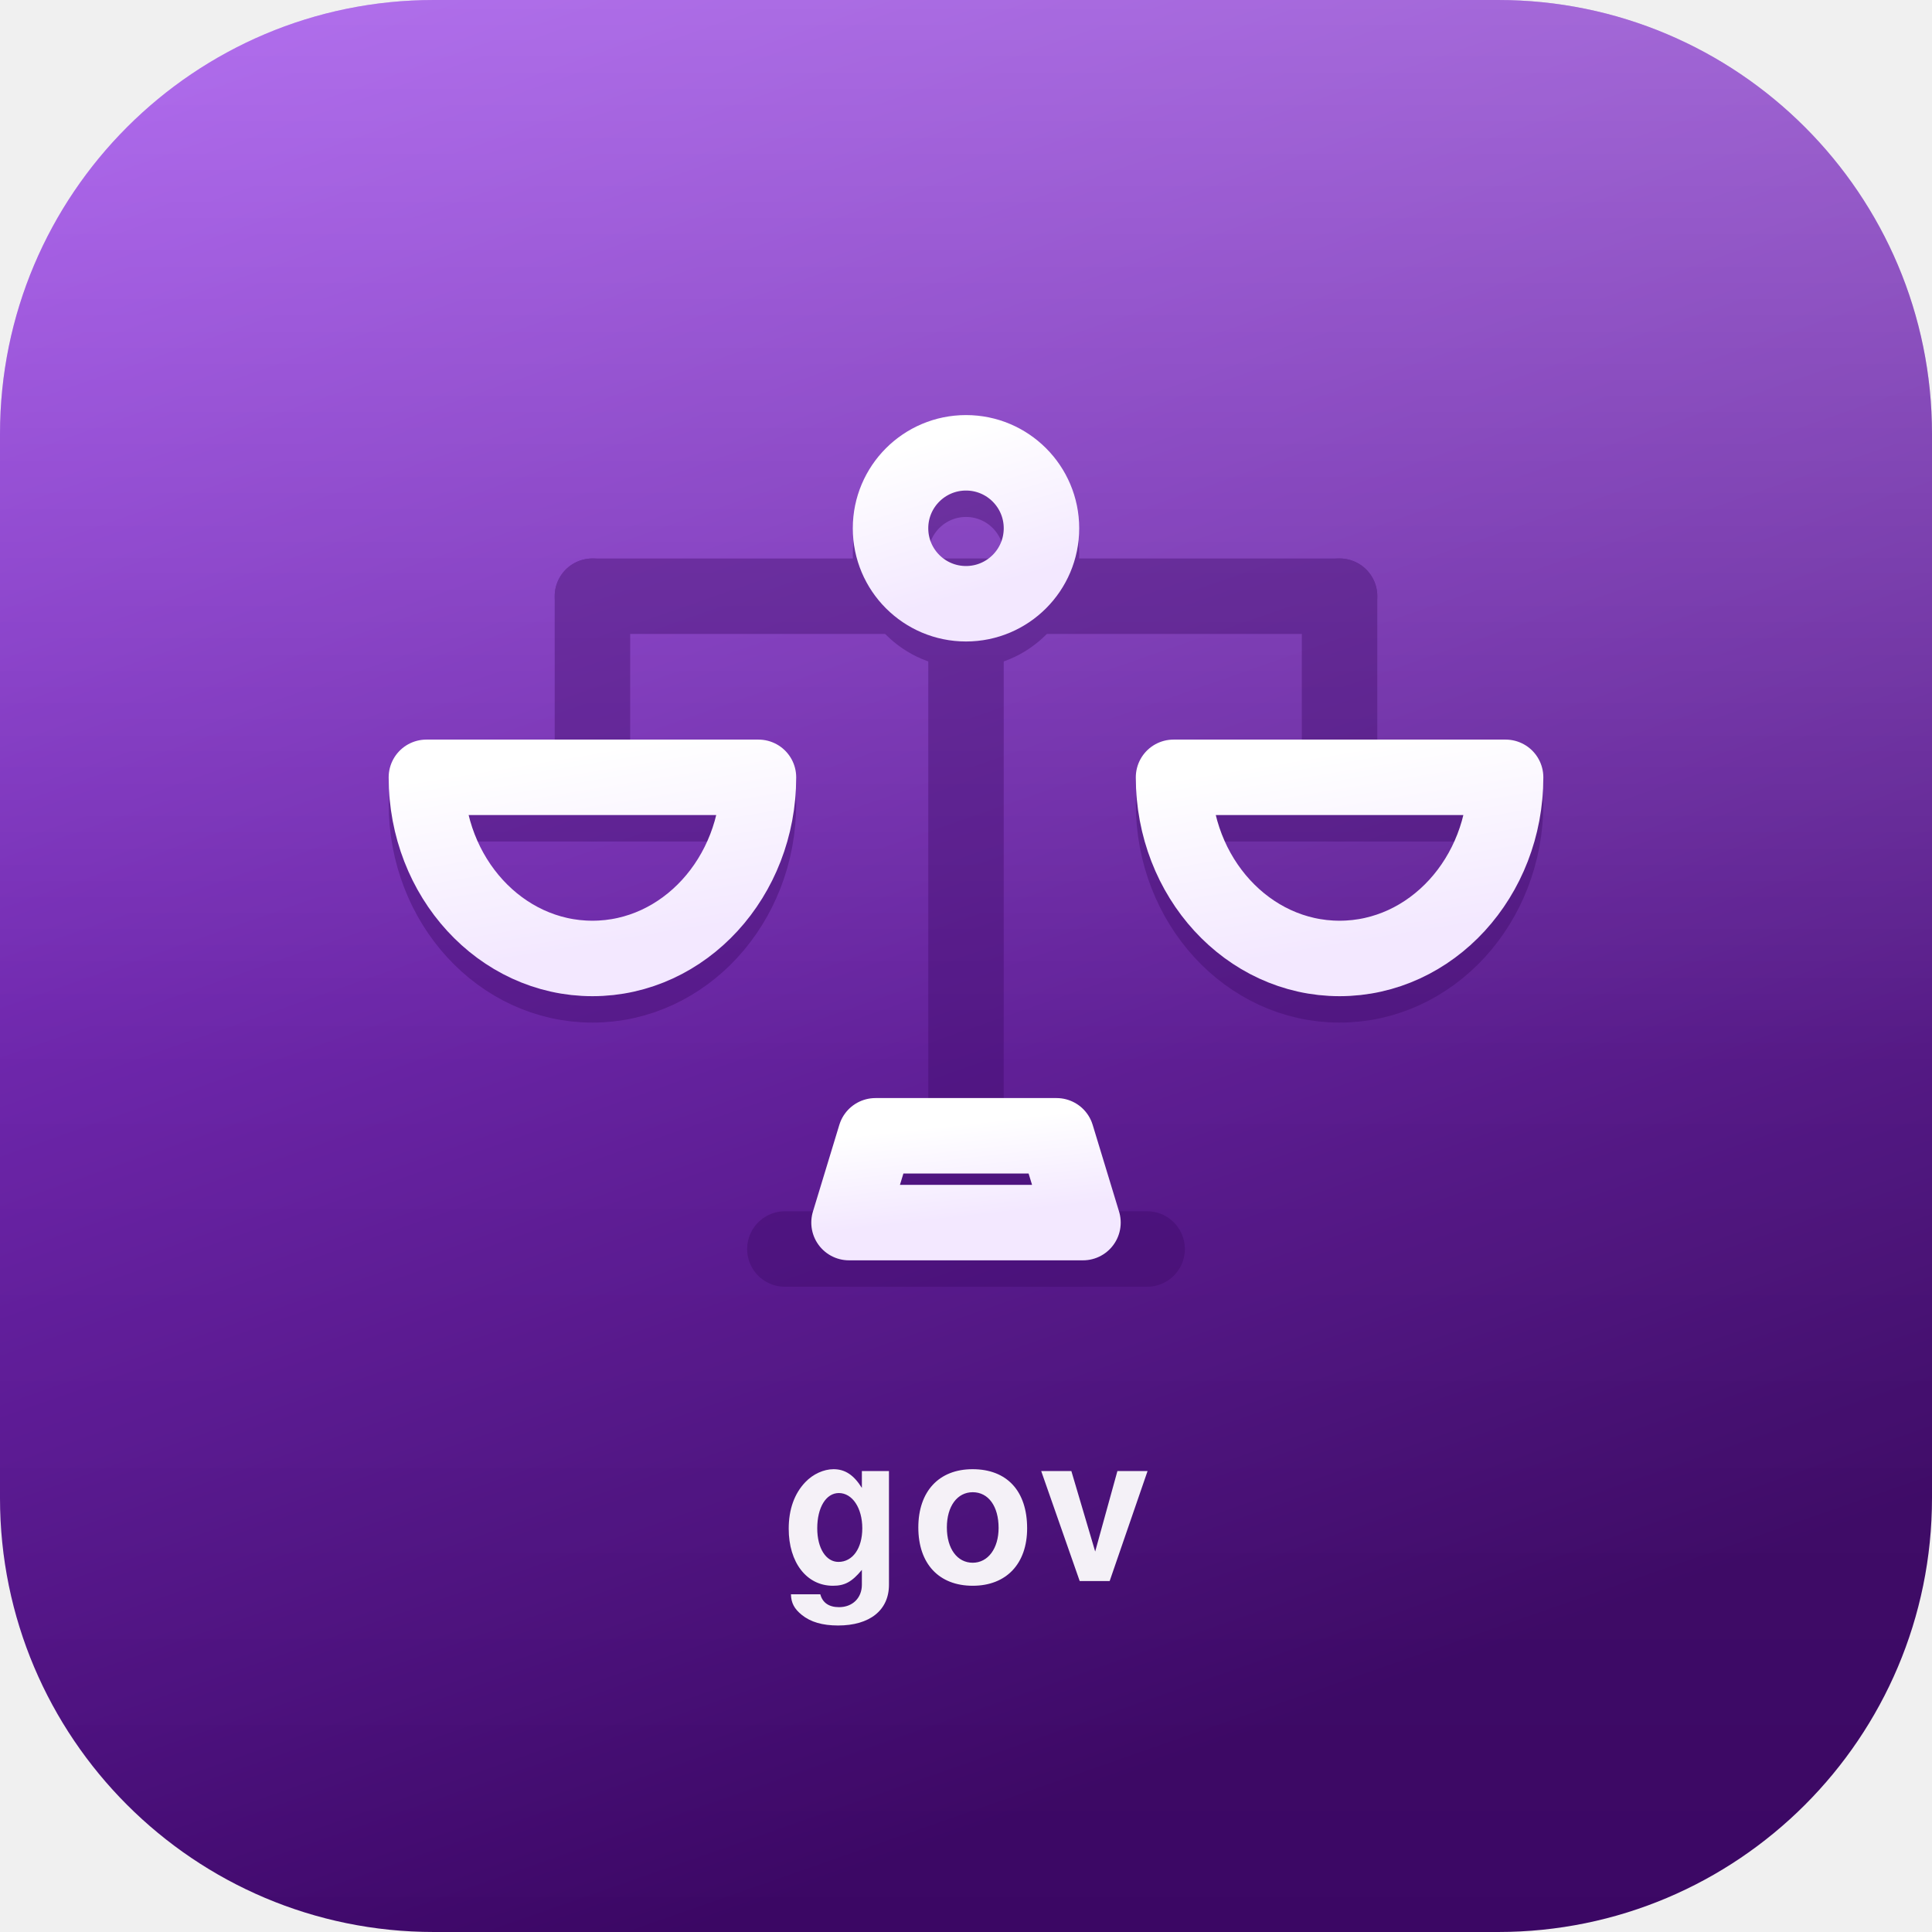
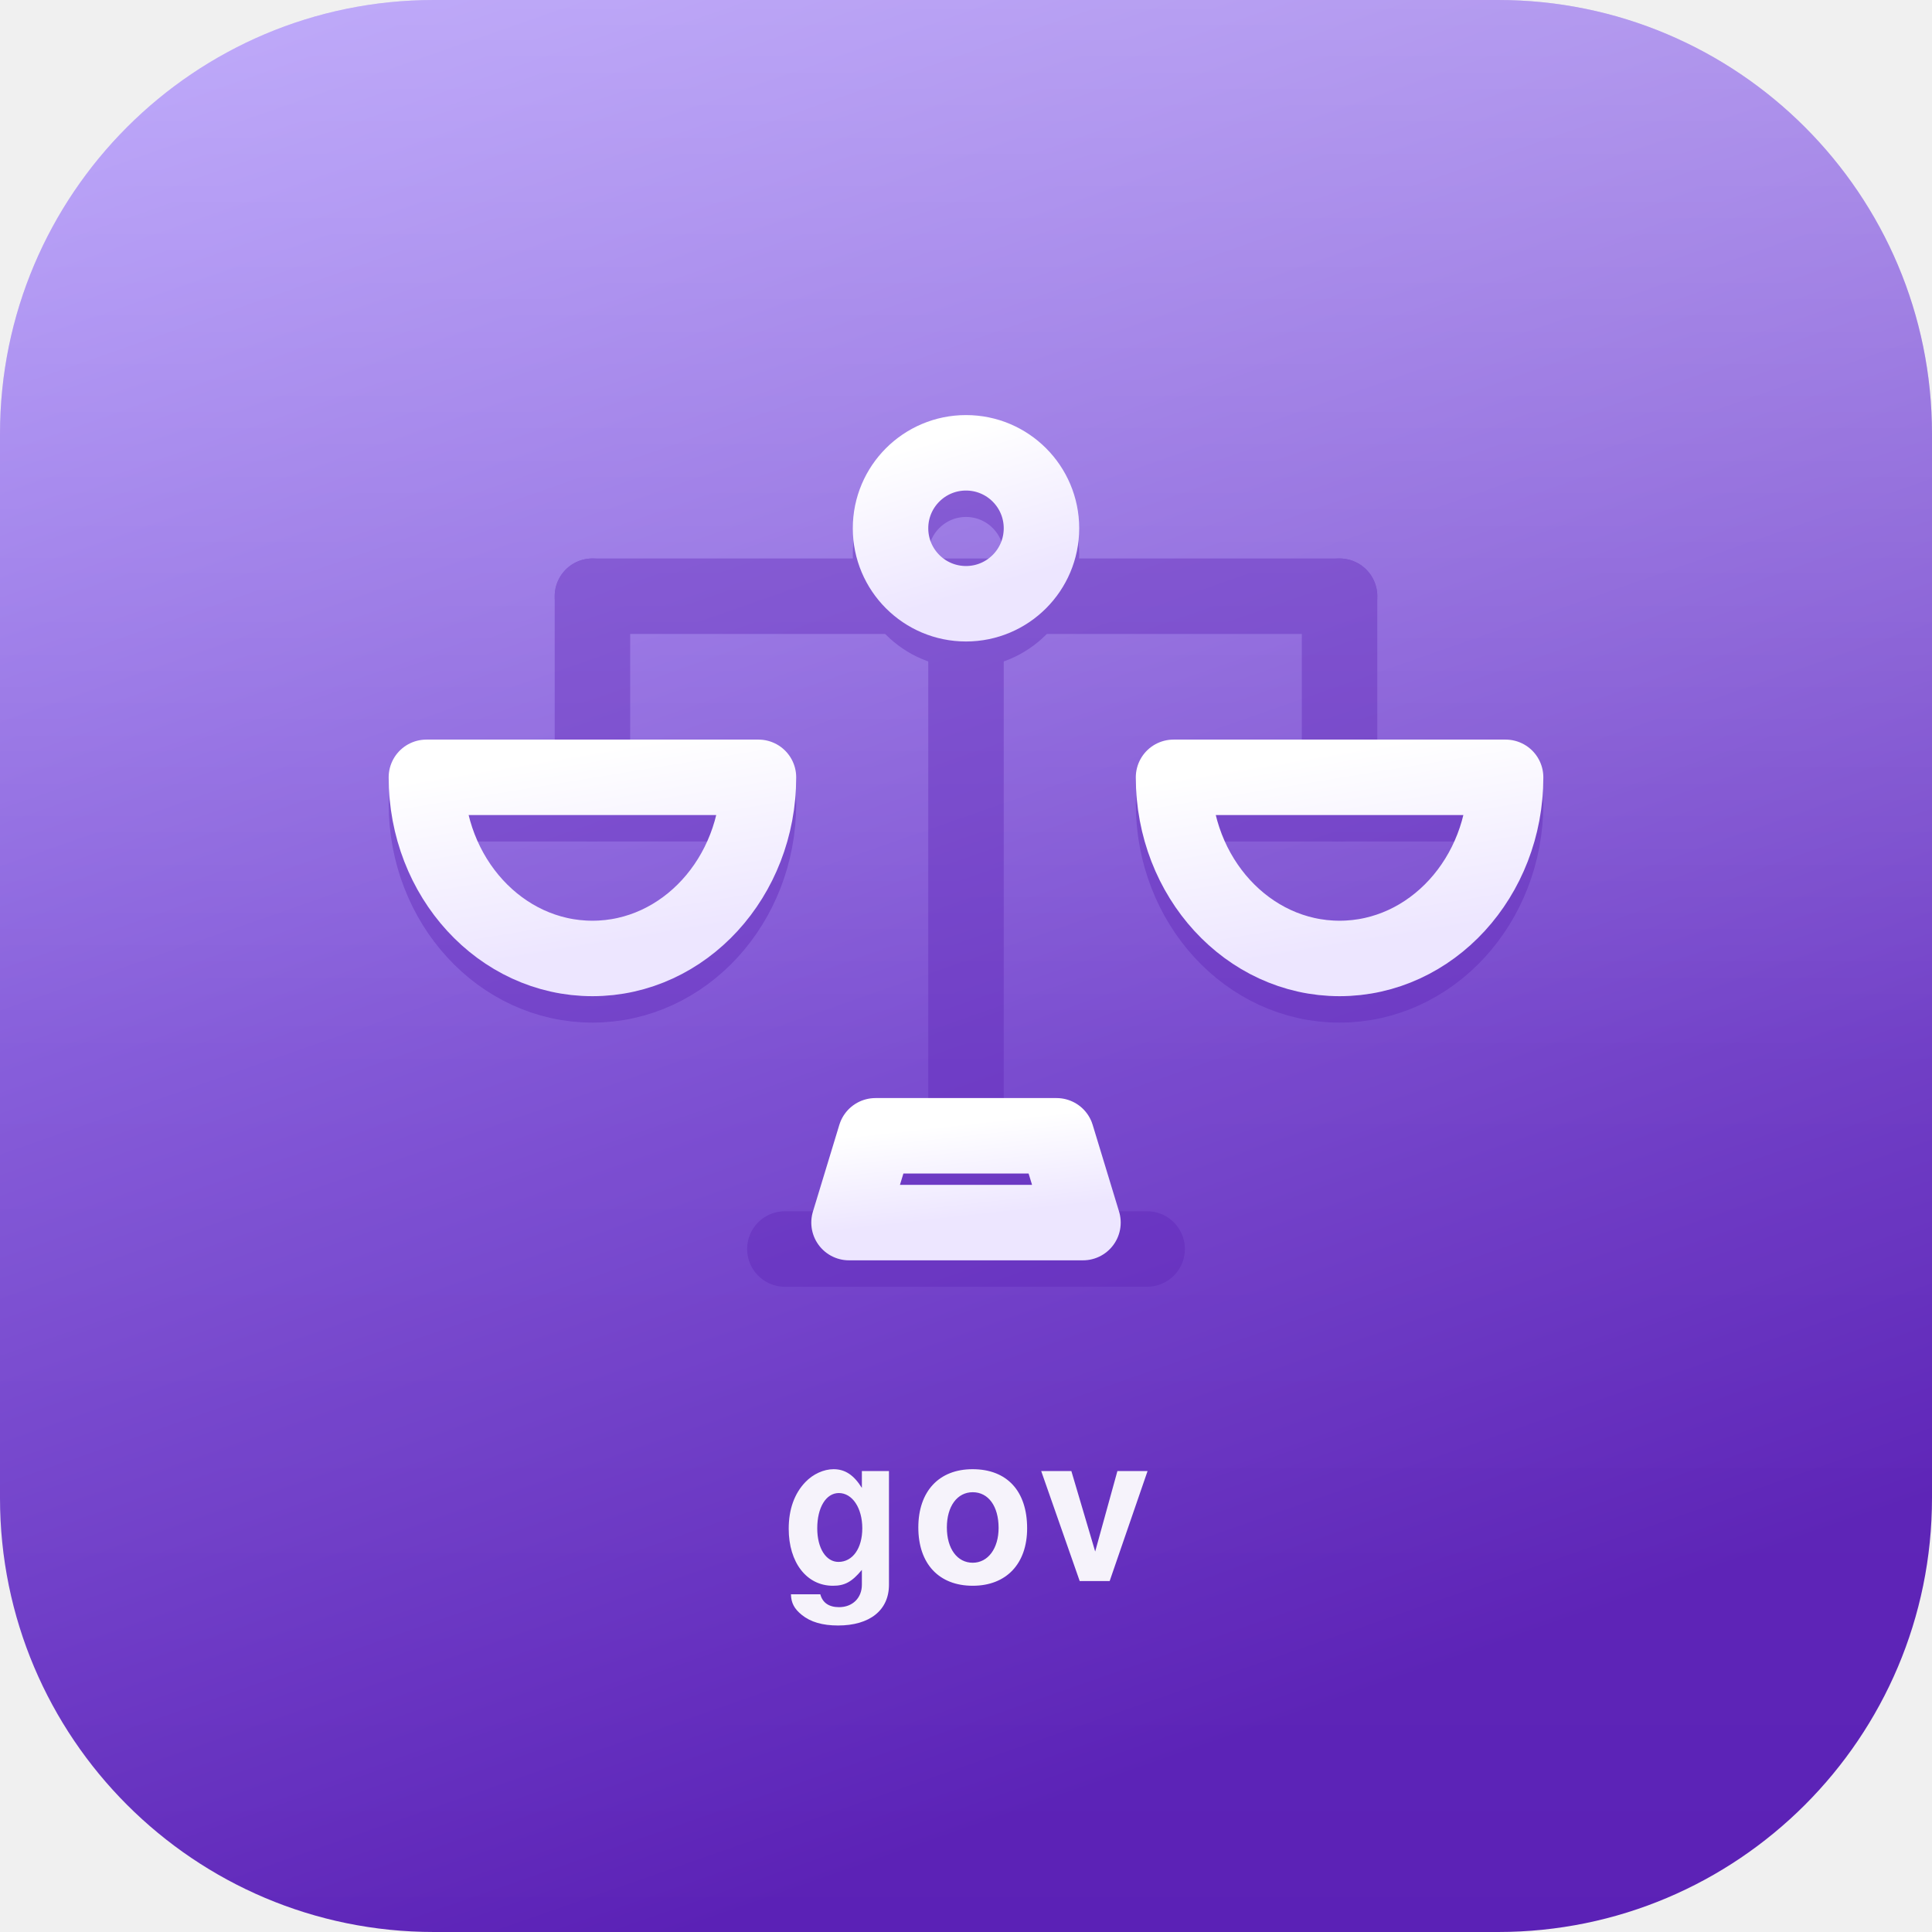
<svg xmlns="http://www.w3.org/2000/svg" width="1024" height="1024" viewBox="0 0 1024 1024">
  <defs>
    <linearGradient id="bg" x1="0" y1="0" x2="0.35" y2="1">
-       <stop offset="0" stop-color="#9333EA" />
-       <stop offset="1" stop-color="#3B0764" />
+       <stop offset="0" stop-color="#A78BFA" />
+       <stop offset="1" stop-color="#5B21B6" />
    </linearGradient>
    <linearGradient id="sheen" x1="0" y1="0" x2="0" y2="1">
      <stop offset="0" stop-color="#FFFFFF" stop-opacity="0.30" />
      <stop offset="0.55" stop-color="#FFFFFF" stop-opacity="0.04" />
      <stop offset="1" stop-color="#FFFFFF" stop-opacity="0" />
    </linearGradient>
    <linearGradient id="ink" x1="0" y1="0" x2="0.3" y2="1">
      <stop offset="0" stop-color="#FFFFFF" />
-       <stop offset="1" stop-color="#F3E8FF" />
+       <stop offset="1" stop-color="#EDE6FF" />
    </linearGradient>
  </defs>
  <rect width="1024" height="1024" rx="230" fill="url(#bg)" />
  <rect width="1024" height="1024" rx="230" fill="url(#sheen)" />
  <g transform="translate(512,452)" fill="none" stroke-width="40" stroke-linecap="round" stroke-linejoin="round">
-     <g stroke="#3B0764" opacity="0.38" transform="translate(0,14)">
+     <g stroke="#5B21B6" opacity="0.38" transform="translate(0,14)">
      <circle cx="0" cy="-172" r="40" />
      <line x1="0" y1="-132" x2="0" y2="150" />
      <line x1="-198" y1="-150" x2="198" y2="-150" />
      <line x1="-198" y1="-150" x2="-198" y2="-40" />
      <line x1="198" y1="-150" x2="198" y2="-40" />
      <path d="M-286,-40 L-110,-40 A88,96 0 0 1 -286,-40 Z" />
      <path d="M110,-40 L286,-40 A88,96 0 0 1 110,-40 Z" />
      <line x1="-96" y1="196" x2="96" y2="196" />
      <path d="M-48,150 L48,150 L62,196 L-62,196 Z" />
    </g>
    <g stroke="url(#ink)">
      <circle cx="0" cy="-172" r="40" />
      <line x1="0" y1="-132" x2="0" y2="150" />
      <line x1="-198" y1="-150" x2="198" y2="-150" />
      <line x1="-198" y1="-150" x2="-198" y2="-40" />
      <line x1="198" y1="-150" x2="198" y2="-40" />
      <path d="M-286,-40 L-110,-40 A88,96 0 0 1 -286,-40 Z" />
      <path d="M110,-40 L286,-40 A88,96 0 0 1 110,-40 Z" />
      <line x1="-96" y1="196" x2="96" y2="196" />
      <path d="M-48,150 L48,150 L62,196 L-62,196 Z" />
    </g>
  </g>
  <text x="512" y="838" text-anchor="middle" font-family="Helvetica Neue, Helvetica, Arial, sans-serif" font-size="108" font-weight="600" letter-spacing="4" fill="#FFFFFF" fill-opacity="0.94">gov</text>
</svg>
